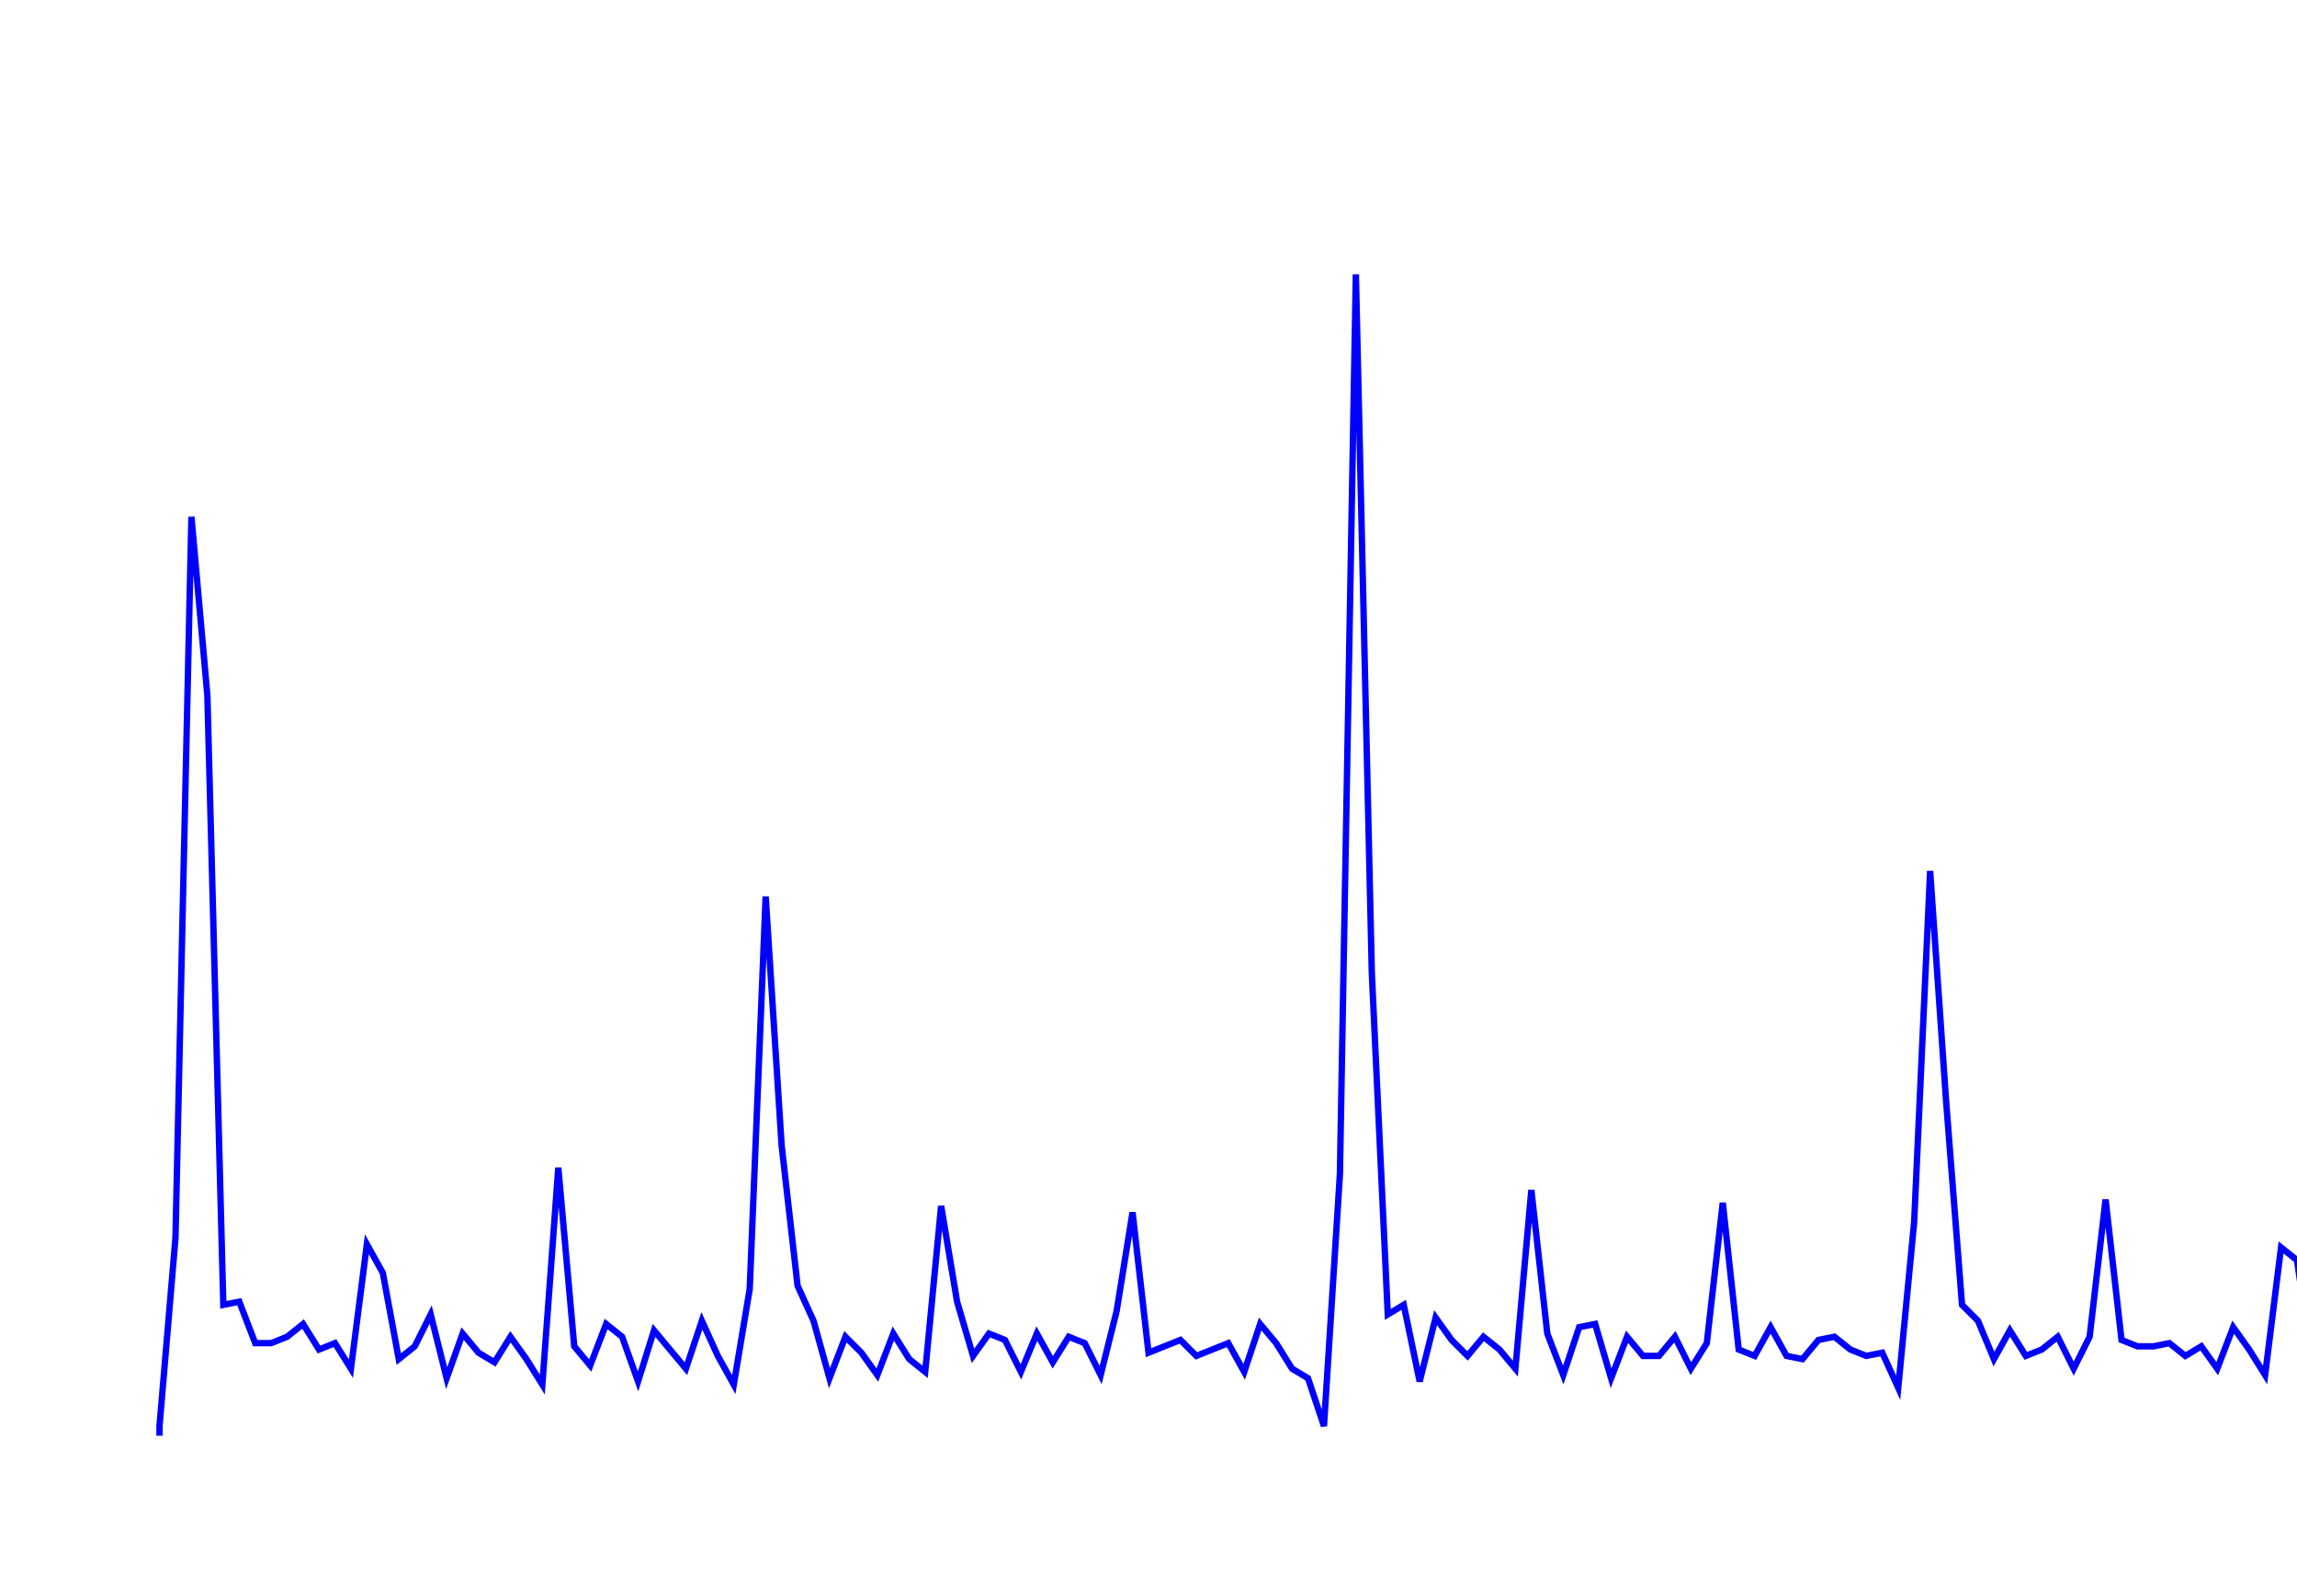
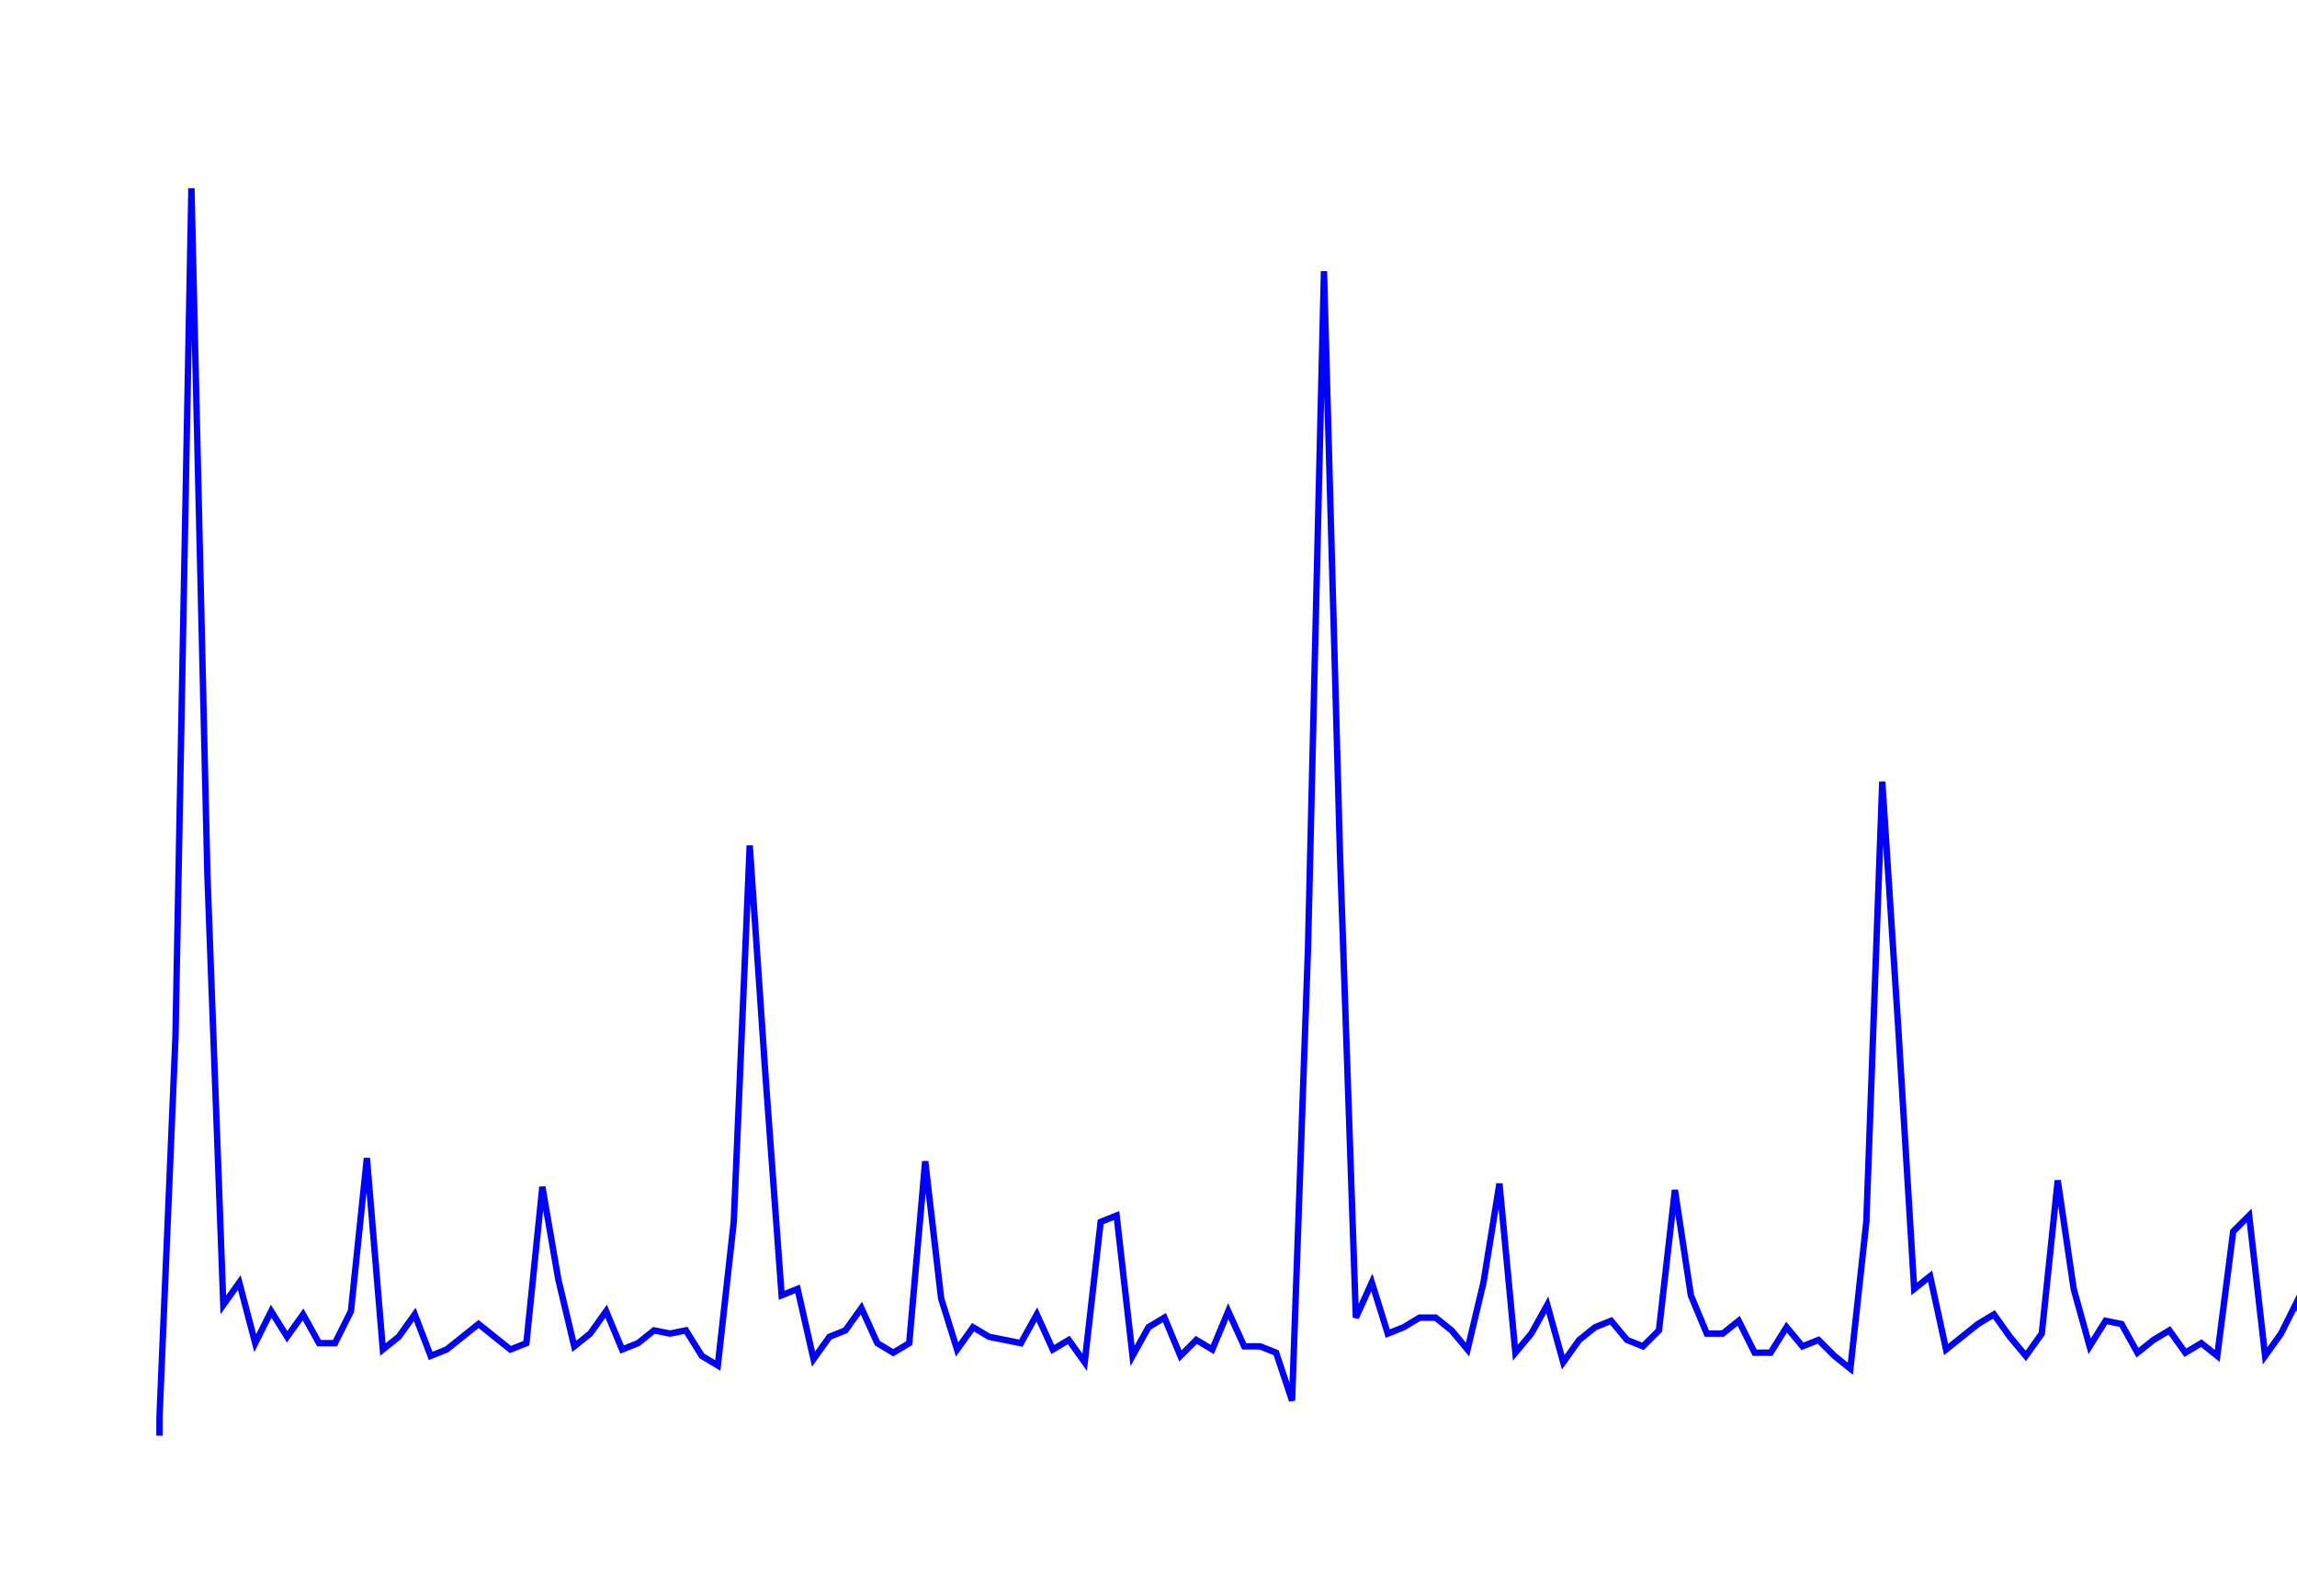
<svg xmlns="http://www.w3.org/2000/svg" width="720" height="500">
-   <path fill="none" stroke="blue" stroke-width="2" d="M50,450 L50,447 L55,388 L60,162 L65,218 L70,409 L75,408 L80,421 L85,421 L90,419 L95,415 L100,423 L105,421 L110,429 L115,390 L120,399 L125,426 L130,422 L135,412 L140,432 L145,418 L150,424 L155,427 L160,419 L165,426 L170,434 L175,366 L180,422 L185,428 L190,415 L195,419 L200,433 L205,417 L210,423 L215,429 L220,414 L225,425 L230,434 L235,404 L240,281 L245,359 L250,403 L255,414 L260,432 L265,419 L270,424 L275,431 L280,418 L285,426 L290,430 L295,378 L300,408 L305,425 L310,418 L315,420 L320,430 L325,418 L330,427 L335,419 L340,421 L345,431 L350,411 L355,380 L360,424 L365,422 L370,420 L375,425 L380,423 L385,421 L390,430 L395,415 L400,421 L405,429 L410,432 L415,447 L420,368 L425,86 L430,305 L435,412 L440,409 L445,433 L450,413 L455,420 L460,425 L465,419 L470,423 L475,429 L480,373 L485,418 L490,431 L495,416 L500,415 L505,432 L510,419 L515,425 L520,425 L525,419 L530,429 L535,421 L540,377 L545,423 L550,425 L555,416 L560,425 L565,426 L570,420 L575,419 L580,423 L585,425 L590,424 L595,435 L600,383 L605,273 L610,345 L615,409 L620,414 L625,426 L630,417 L635,425 L640,423 L645,419 L650,429 L655,419 L660,376 L665,420 L670,422 L675,422 L680,421 L685,425 L690,422 L695,429 L700,416 L705,423 L710,431 L715,391 L720,395 L725,429 L730,416 L735,418 L740,434 L745,418 L750,424 L755,432 L760,414 L765,423 " />
+   <path fill="none" stroke="blue" stroke-width="2" d="M50,450 L50,444 L55,325 L60,59 L65,274 L70,409 L75,402 L80,421 L85,411 L90,419 L95,412 L100,421 L105,421 L110,411 L115,363 L120,423 L125,419 L130,412 L135,425 L140,423 L145,419 L150,415 L155,419 L160,423 L165,421 L170,372 L175,401 L180,422 L185,418 L190,411 L195,423 L200,421 L205,417 L210,418 L215,417 L220,425 L225,428 L230,383 L235,265 L240,338 L245,406 L250,404 L255,426 L260,419 L265,417 L270,410 L275,421 L280,424 L285,421 L290,364 L295,407 L300,423 L305,416 L310,419 L315,420 L320,421 L325,412 L330,423 L335,420 L340,427 L345,383 L350,381 L355,425 L360,416 L365,413 L370,425 L375,420 L380,423 L385,411 L390,422 L395,422 L400,424 L405,439 L410,297 L415,85 L420,267 L425,413 L430,402 L435,418 L440,416 L445,413 L450,413 L455,417 L460,423 L465,402 L470,371 L475,424 L480,418 L485,409 L490,427 L495,420 L500,416 L505,414 L510,420 L515,422 L520,417 L525,373 L530,406 L535,418 L540,418 L545,414 L550,424 L555,424 L560,416 L565,422 L570,420 L575,425 L580,429 L585,383 L590,245 L595,322 L600,404 L605,400 L610,423 L615,419 L620,415 L625,412 L630,419 L635,425 L640,418 L645,370 L650,404 L655,422 L660,414 L665,415 L670,424 L675,420 L680,417 L685,424 L690,421 L695,425 L700,386 L705,381 L710,425 L715,418 L720,408 L725,424 L730,421 L735,423 L740,411 L745,421 L750,425 L755,422 L760,419 L765,423 " />
</svg>
